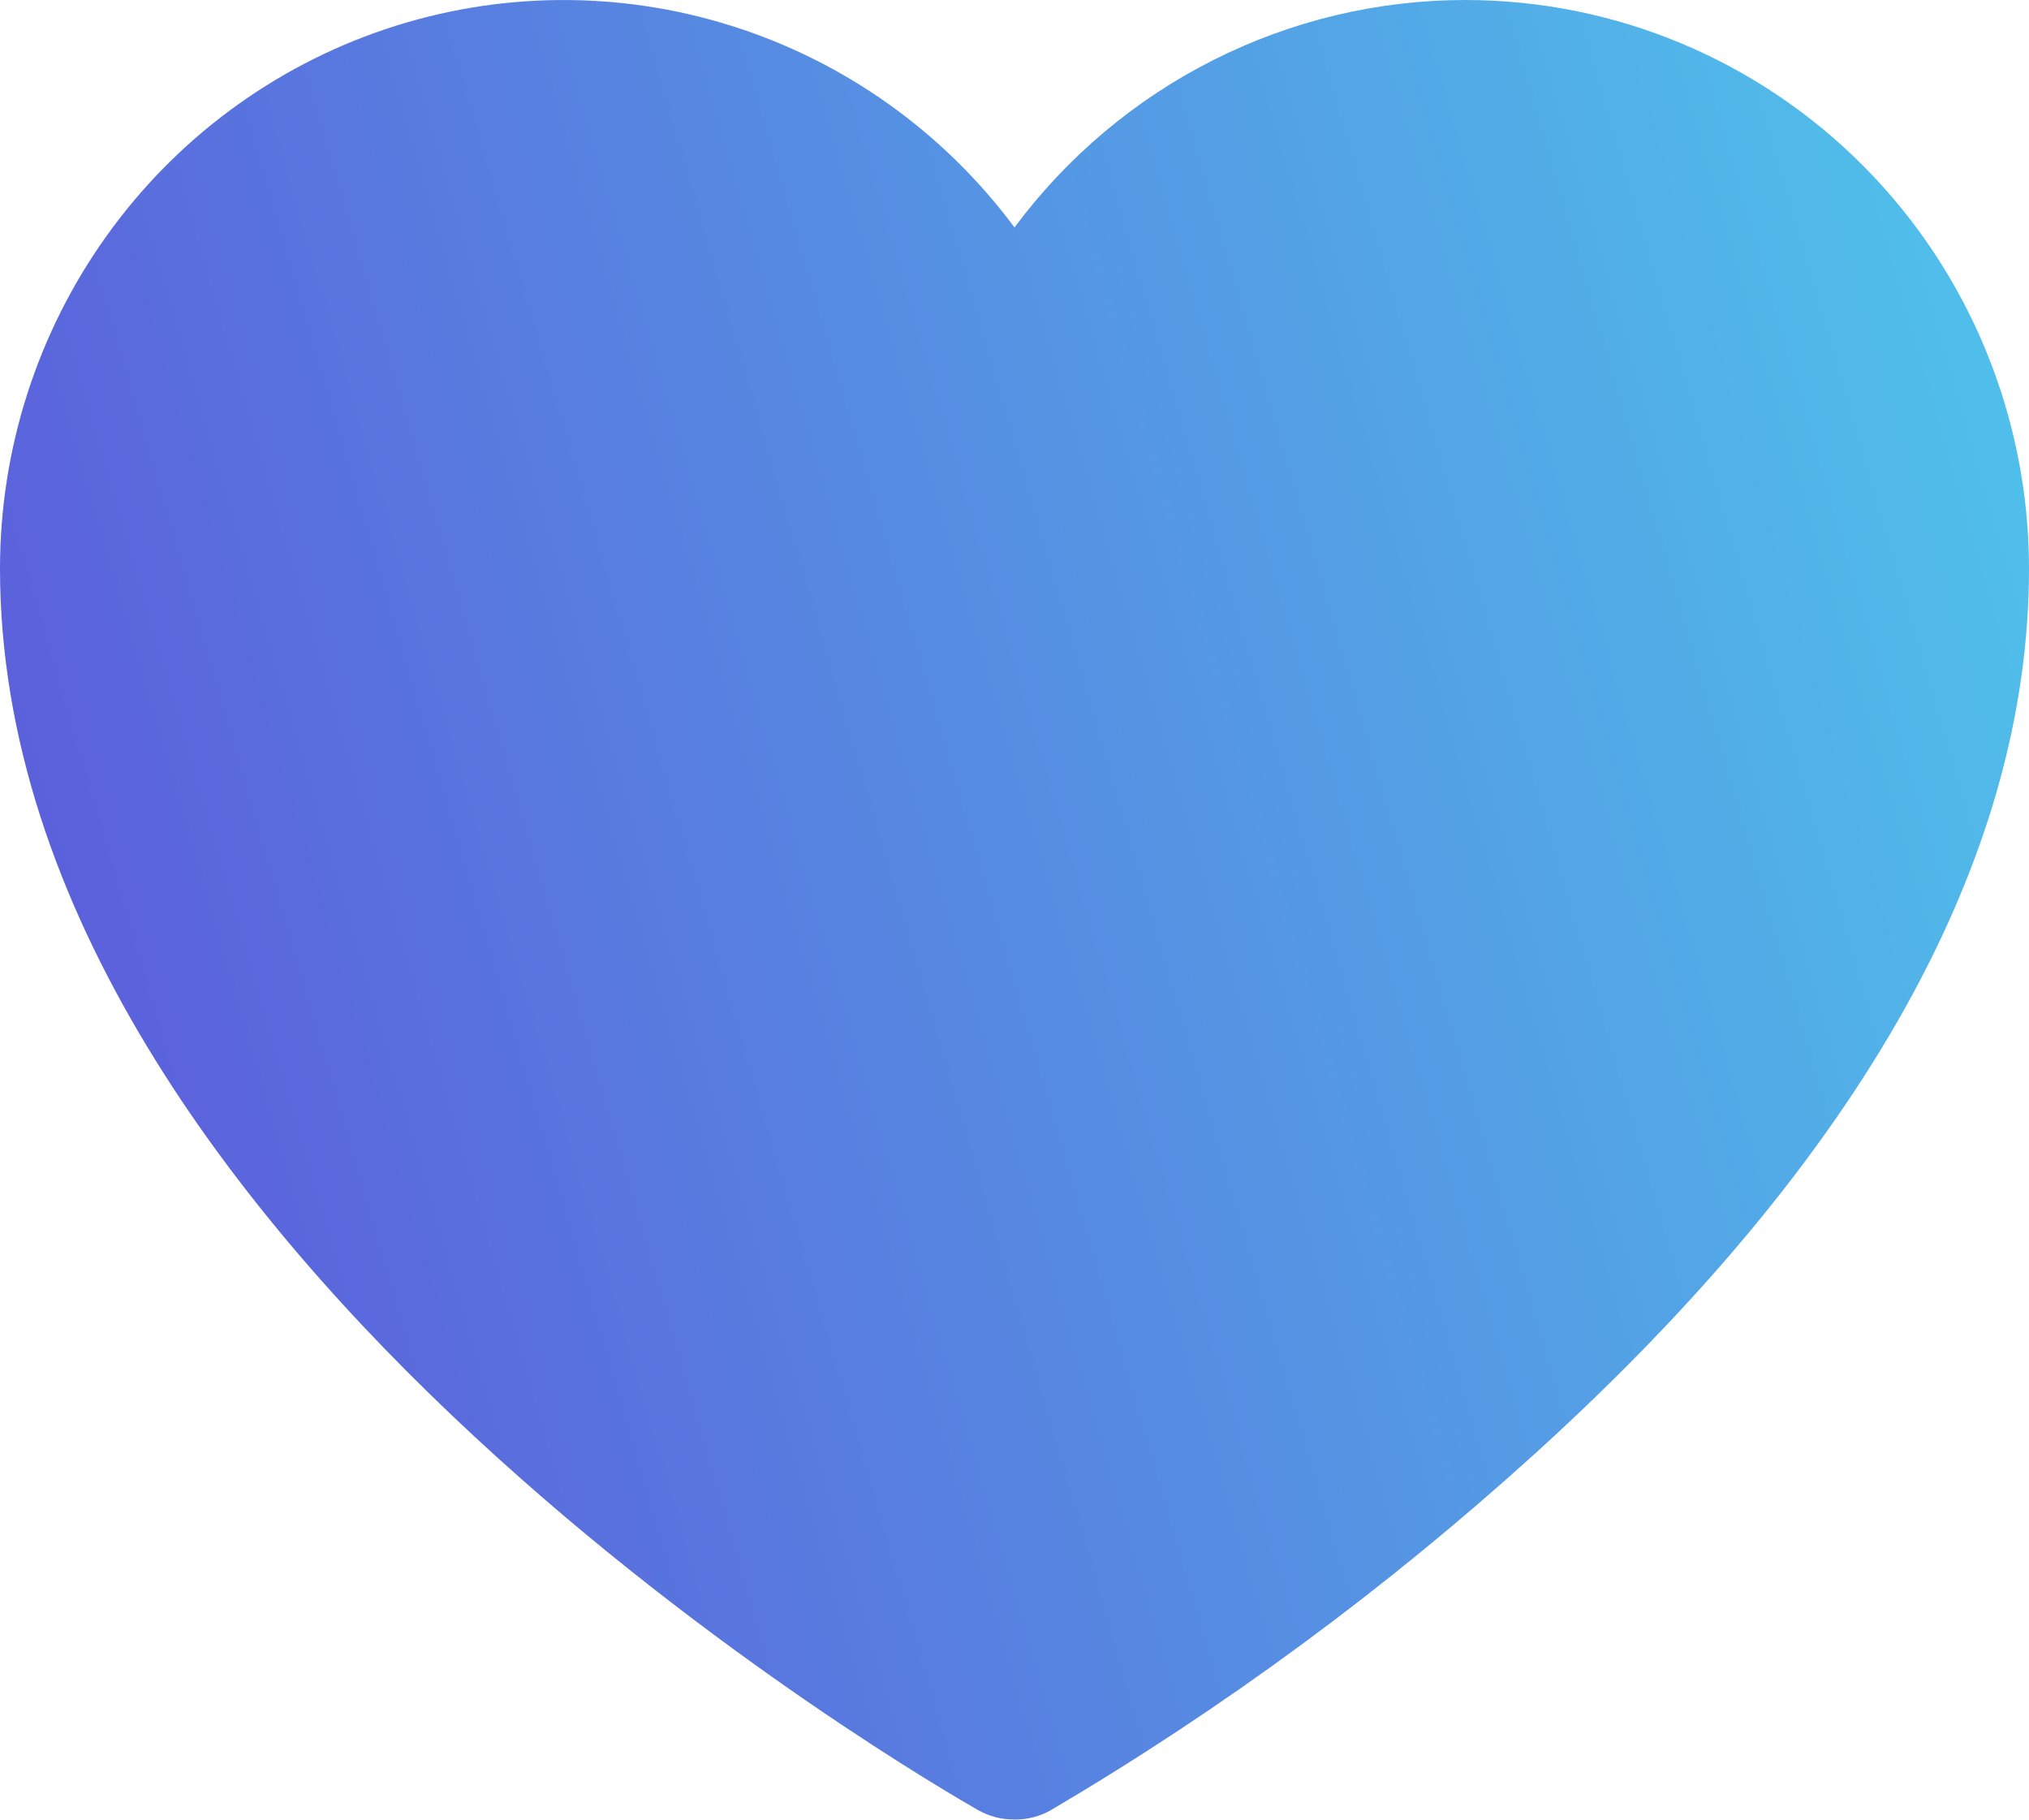
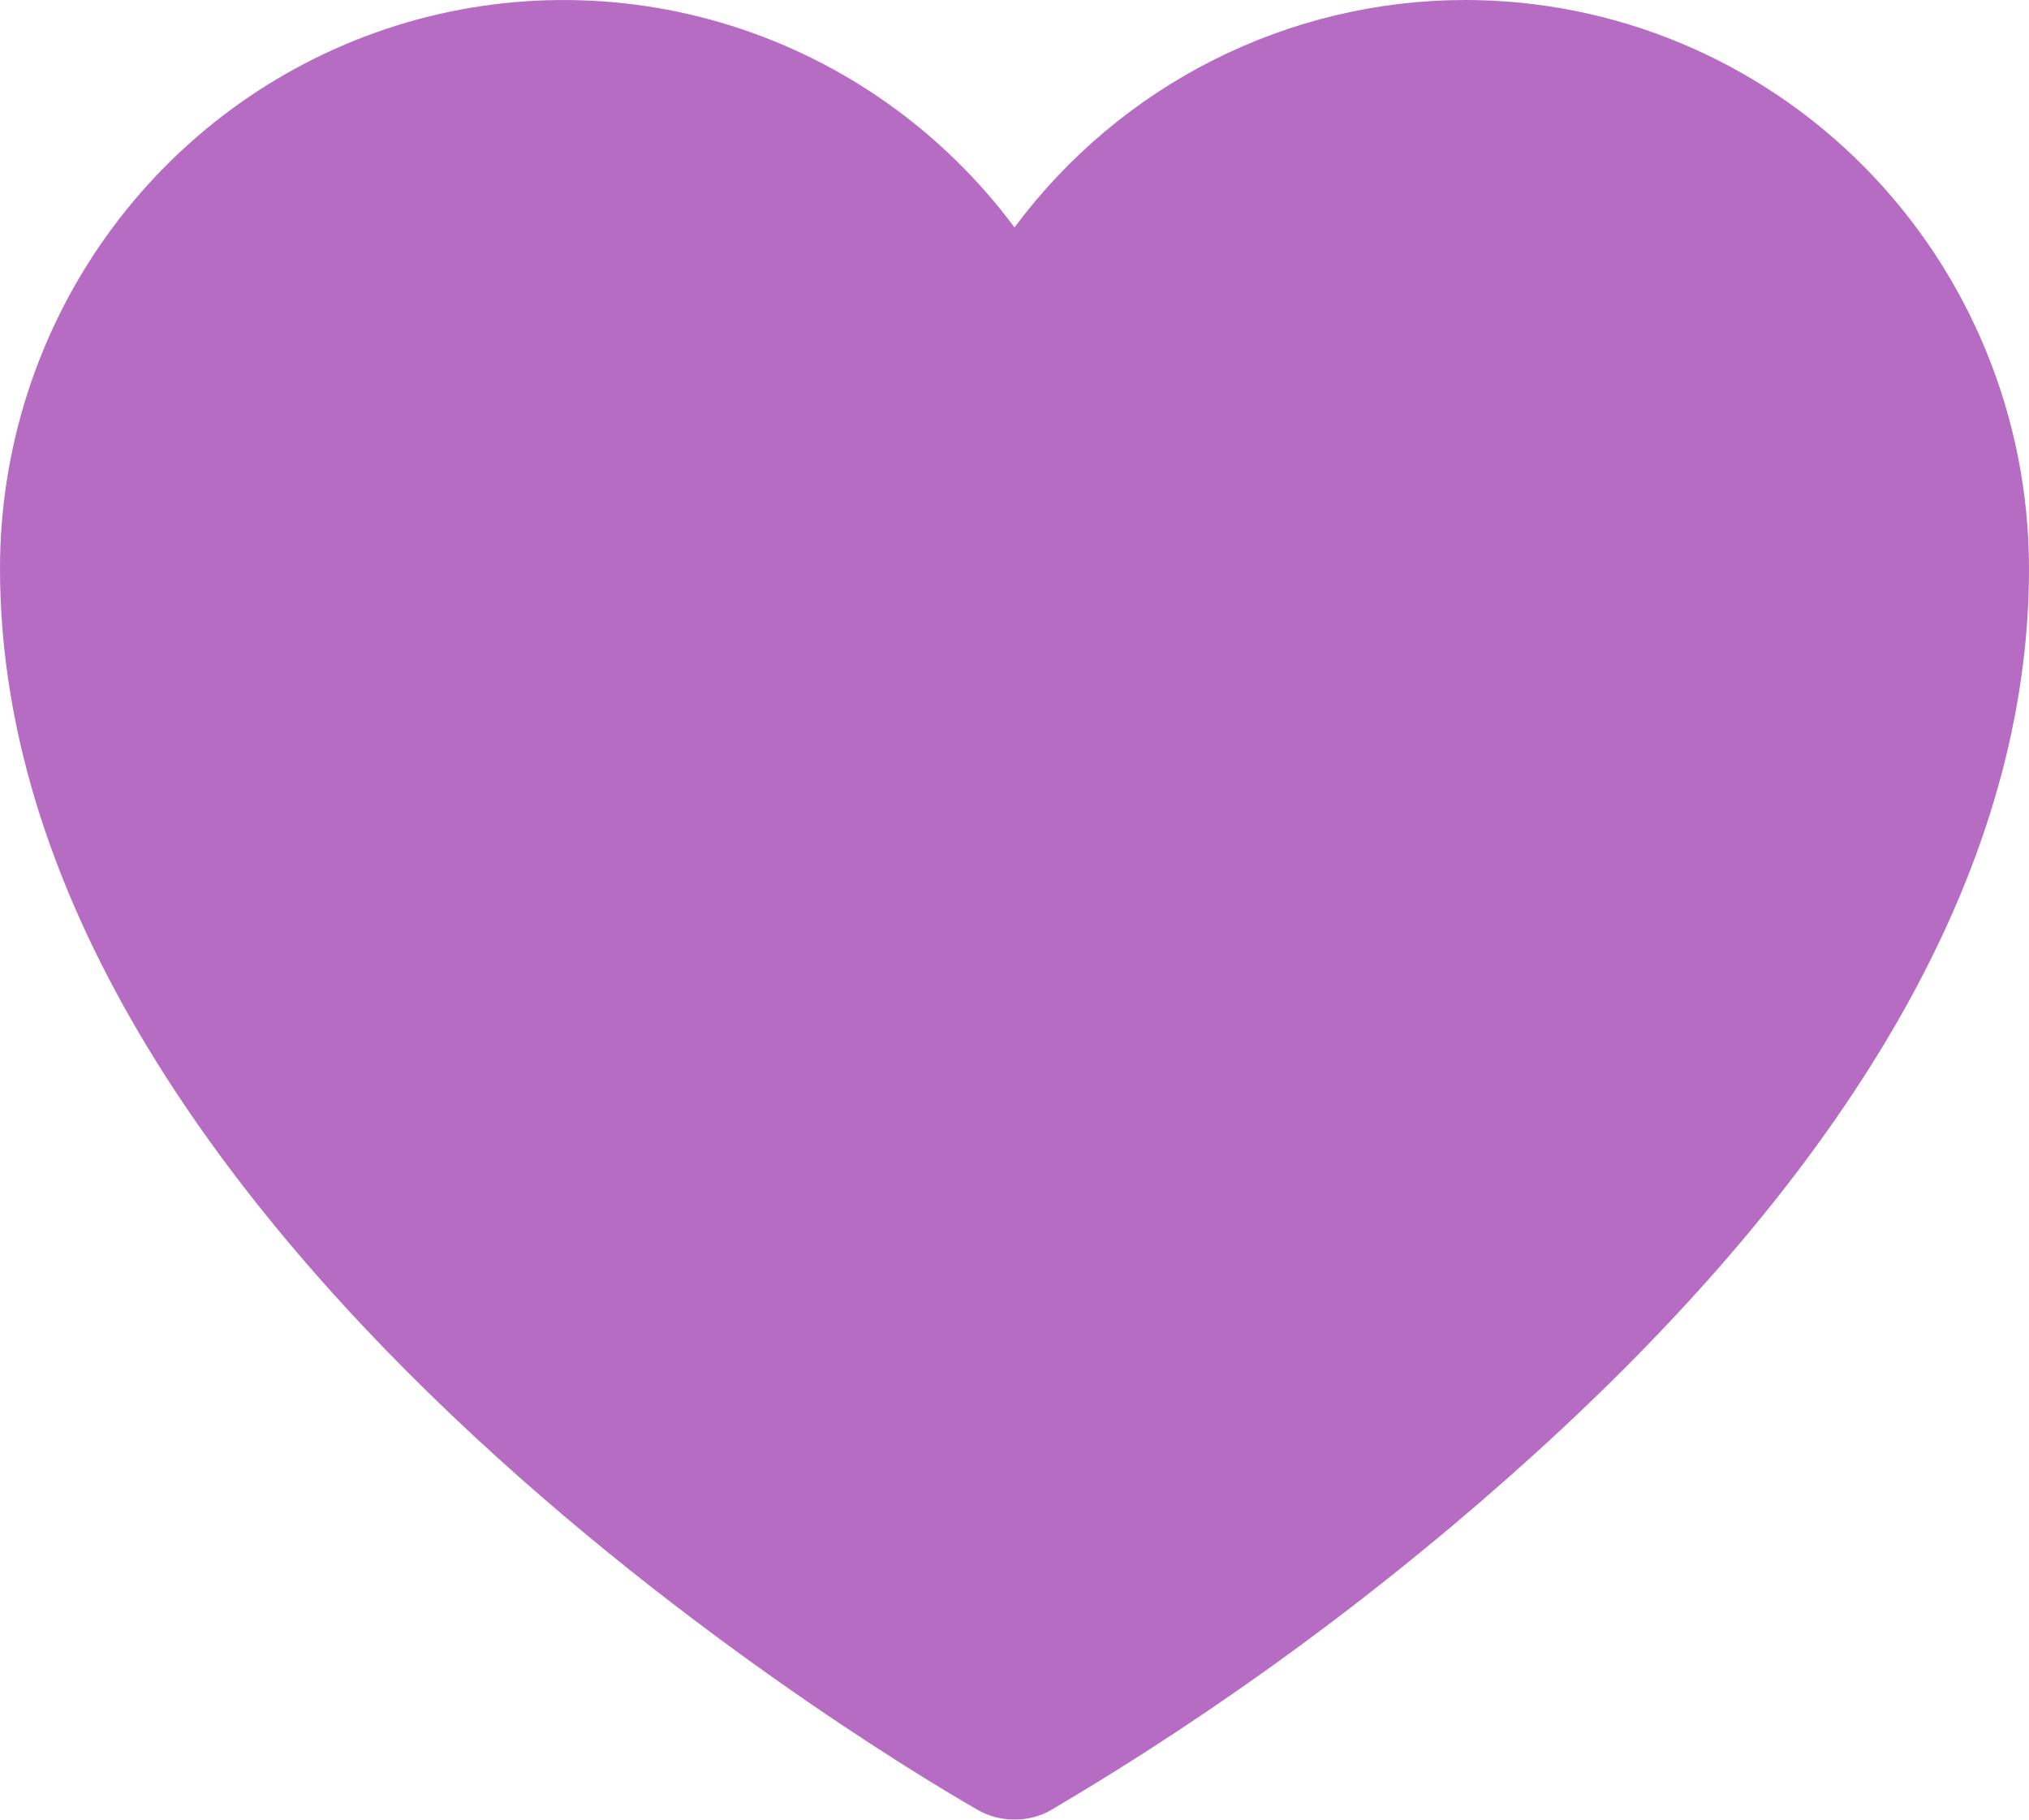
<svg xmlns="http://www.w3.org/2000/svg" width="29" height="26" viewBox="0 0 29 26" fill="none">
  <path d="M20.944 9.30558e-08C19.694 9.30558e-08 18.46 0.294 17.342 0.858C16.223 1.422 15.25 2.241 14.5 3.25C13.486 1.886 12.071 0.878 10.457 0.37C8.844 -0.139 7.112 -0.122 5.508 0.417C3.904 0.956 2.509 1.991 1.521 3.374C0.532 4.758 0 6.42 0 8.125C0 17.861 13.412 25.539 13.976 25.864C14.136 25.955 14.317 26.002 14.5 26C14.683 26.003 14.864 25.956 15.024 25.864C17.494 24.408 19.81 22.702 21.938 20.773C26.624 16.521 29 12.269 29 8.125C29 5.97 28.151 3.903 26.641 2.38C25.13 0.856 23.081 9.30558e-08 20.944 9.30558e-08Z" fill="url(#paint0_linear_91_1223)" />
  <defs>
    <linearGradient id="paint0_linear_91_1223" x1="29" y1="2.97481e-06" x2="-4.709" y2="9.793" gradientUnits="userSpaceOnUse">
-       <stop stop-color="#4FC5EB" />
-       <stop offset="1" stop-color="#5D52D9" />
+       <stop stop-color="#b76cc4" />
+       <stop offset="1" stop-color="#b76cc4" />
    </linearGradient>
  </defs>
</svg>
